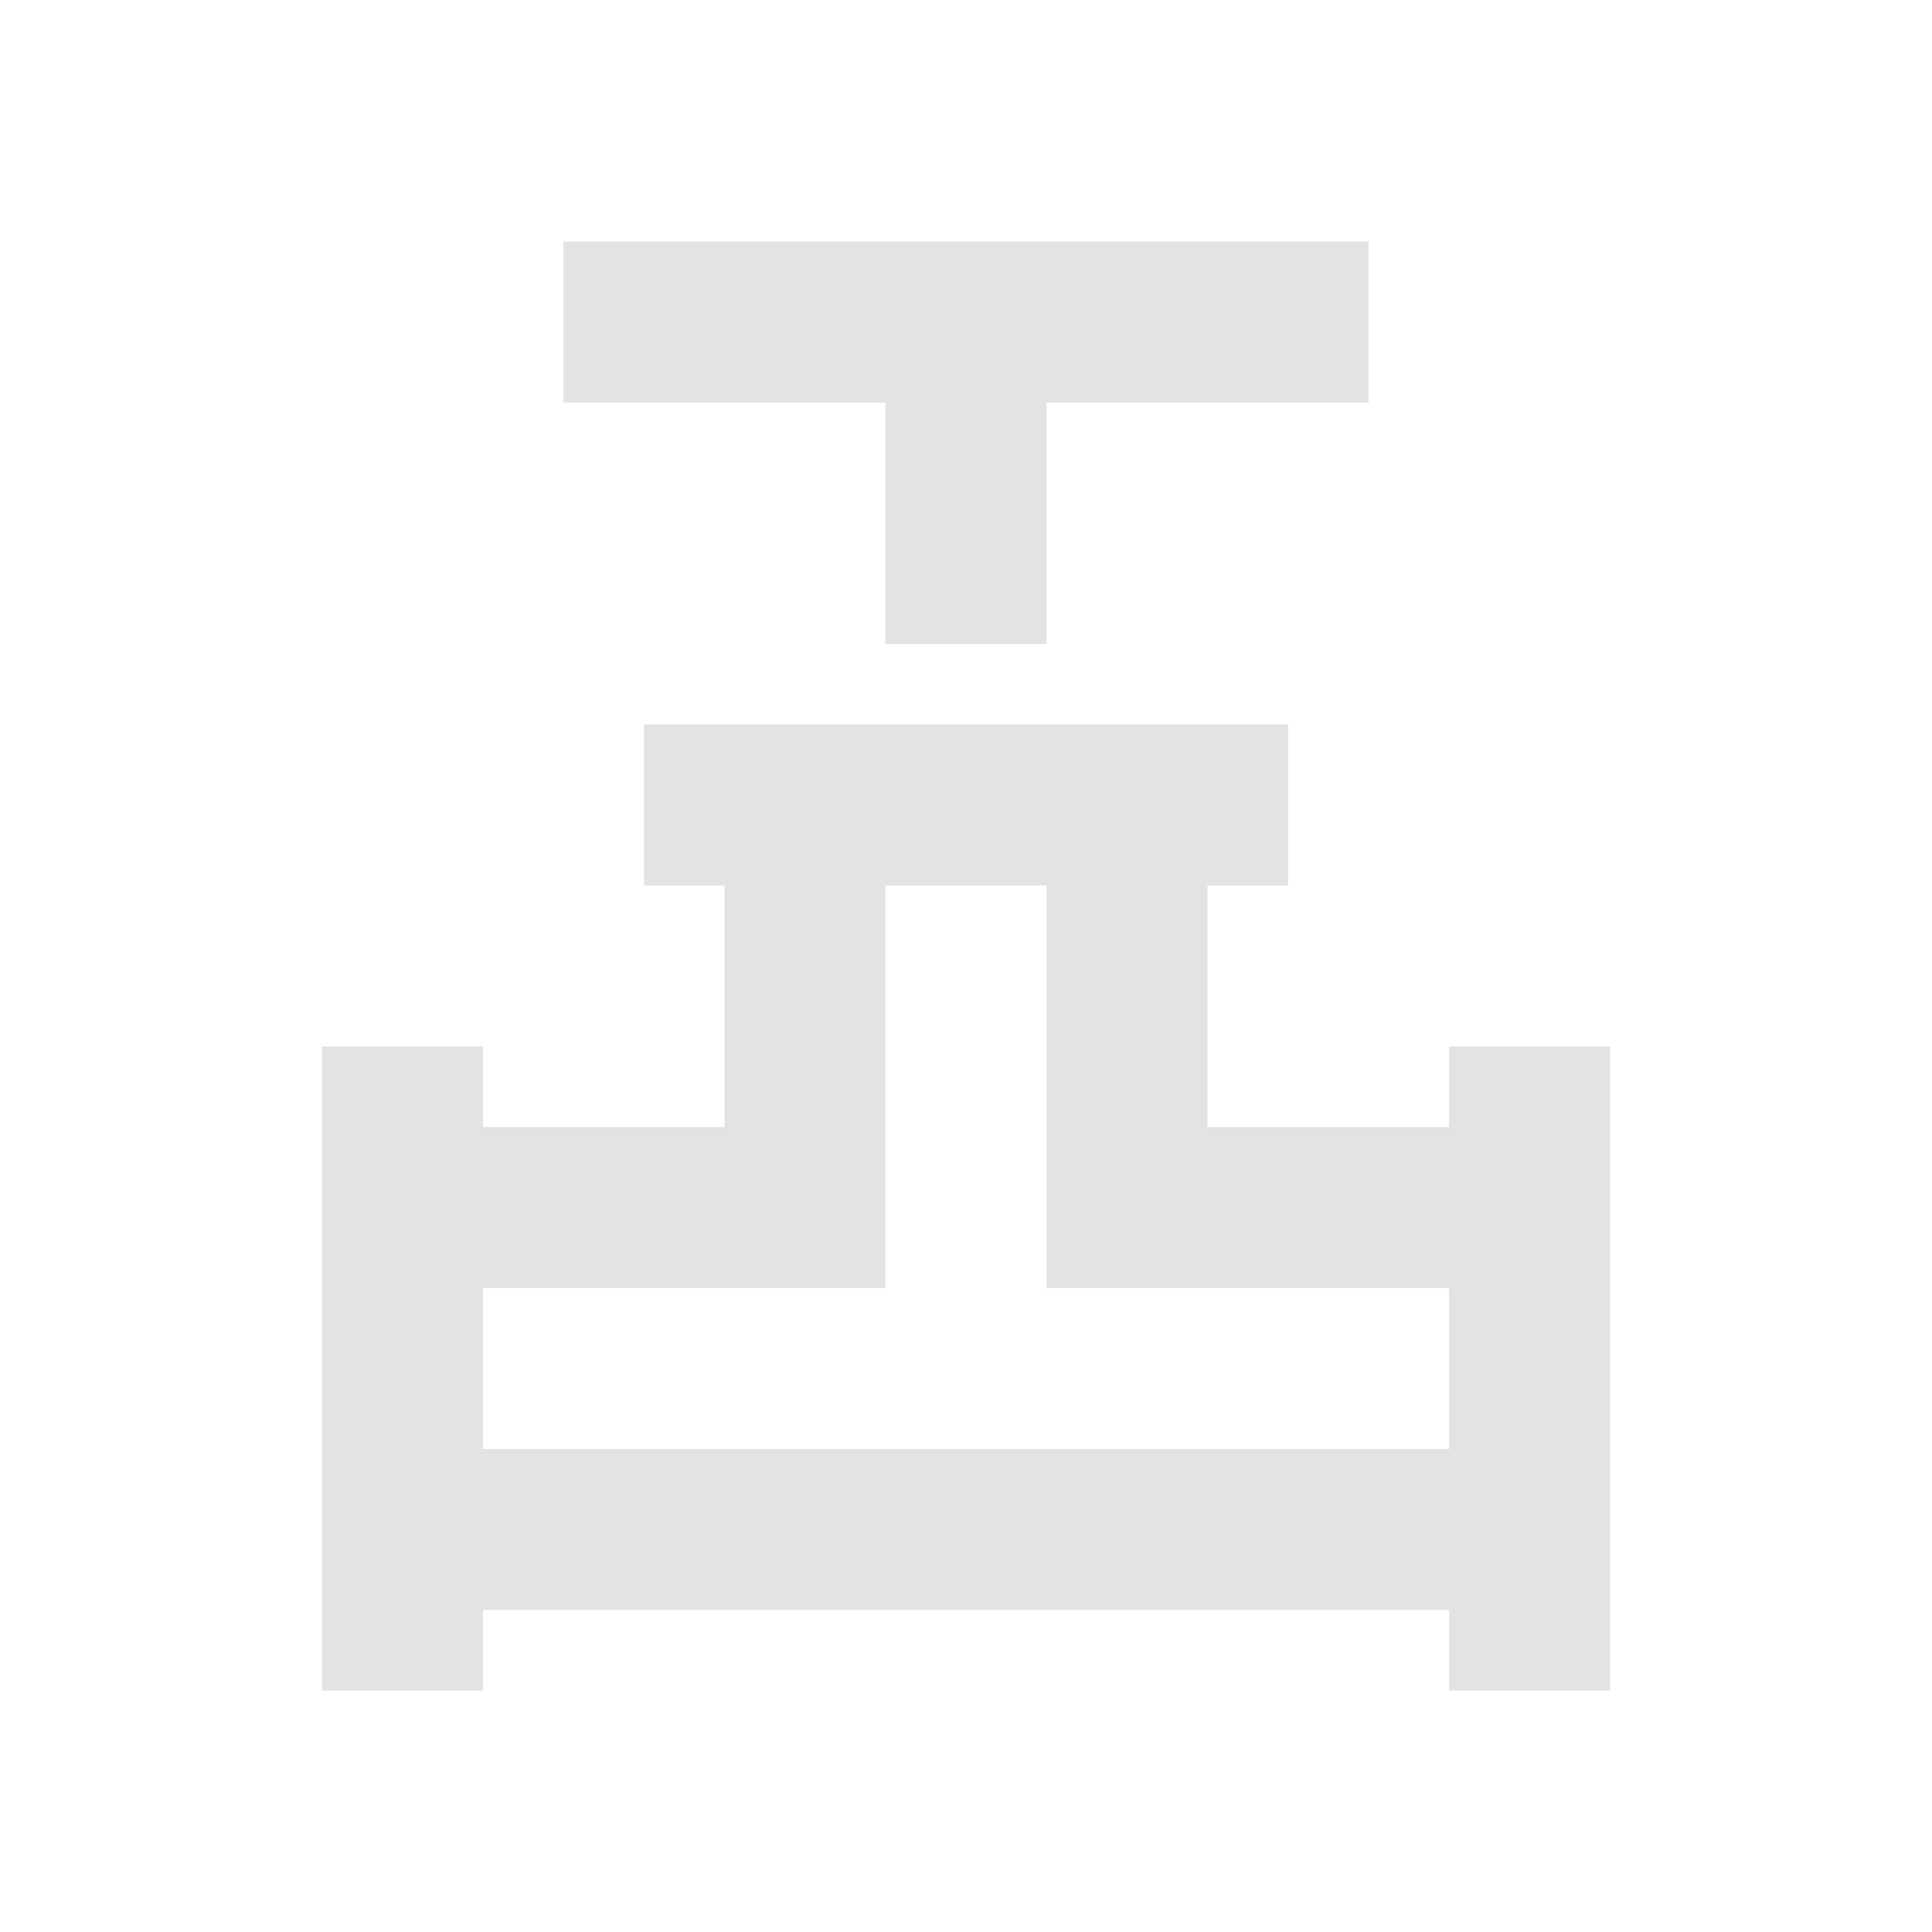
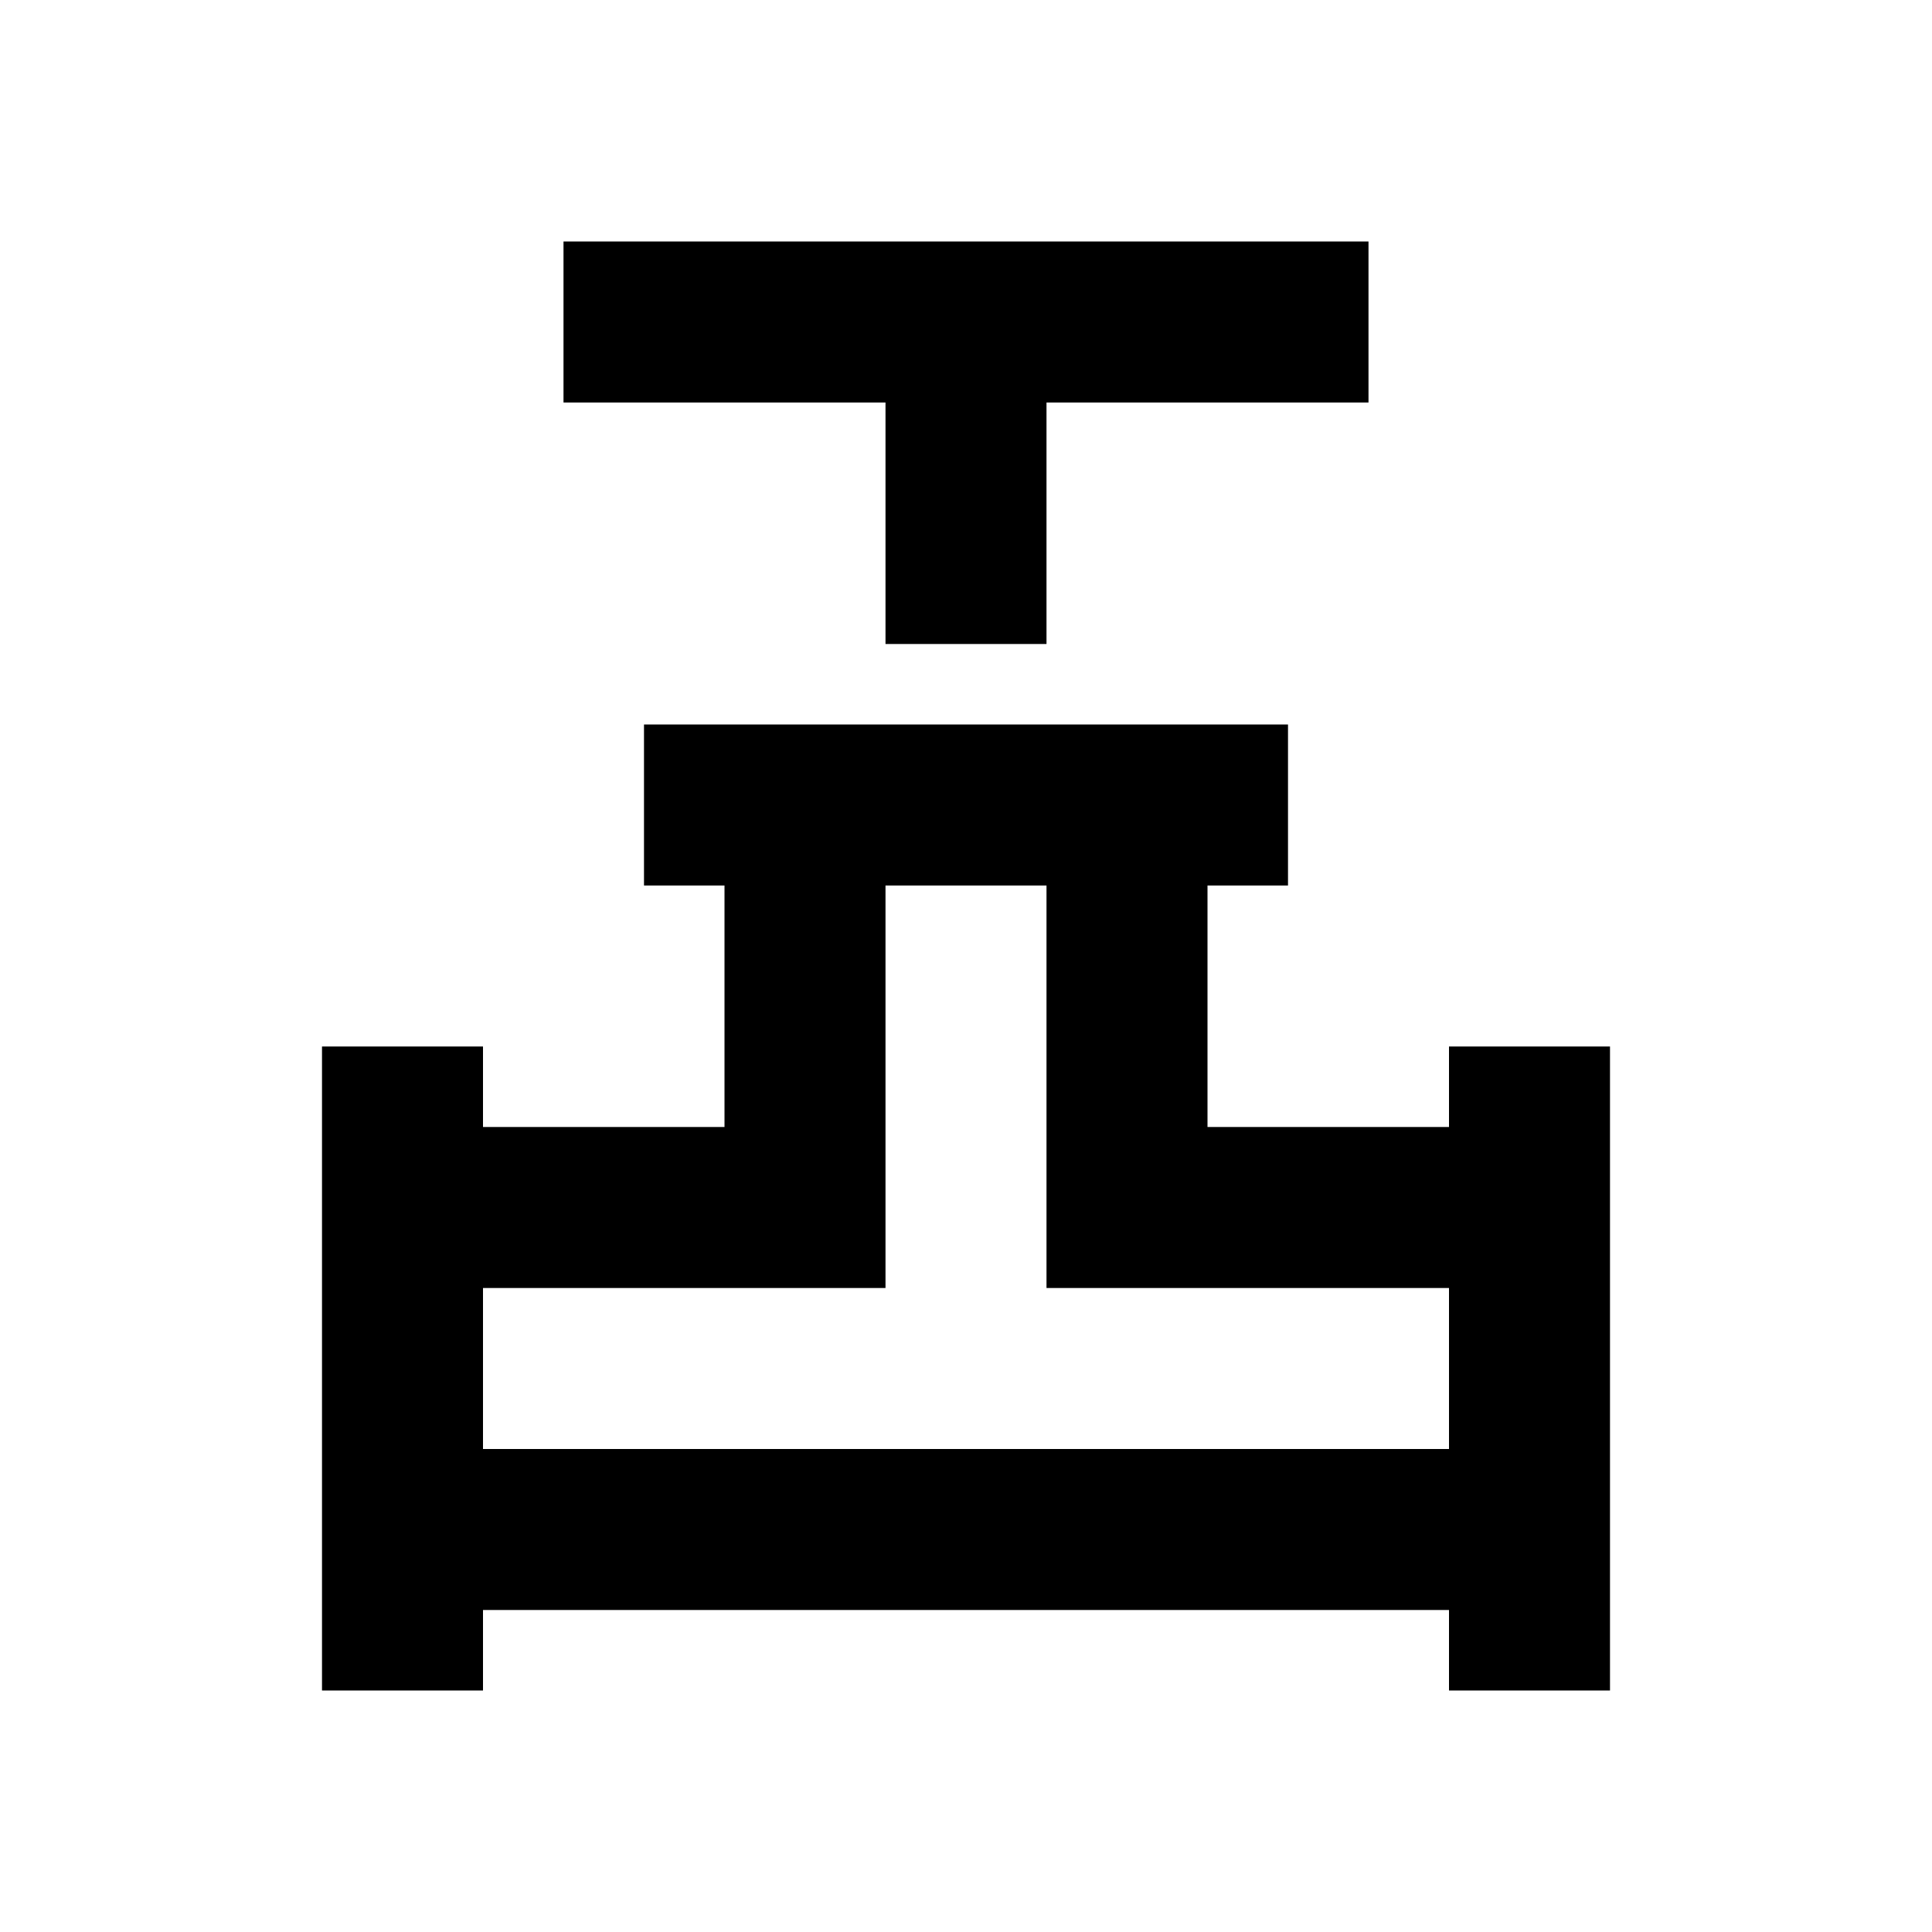
- <svg xmlns="http://www.w3.org/2000/svg" height="24px" viewBox="0 -960 960 960" width="24px" fill="#e3e3e3">
-   <path d="M440-640v-120H280v-80h400v80H520v120h-80ZM160-120v-320h80v40h120v-120h-40v-80h320v80h-40v120h120v-40h80v320h-80v-40H240v40h-80Zm80-120h480v-80H520v-200h-80v200H240v80Zm240 0Z" />
+ <svg xmlns="http://www.w3.org/2000/svg" width="24" height="24" viewBox="0 0 24 24" fill="none">
+   <path d="M11 8V5H7V3H17V5H13V8H11ZM4 21V13H6V14H9V11H8V9H16V11H15V14H18V13H20V21H18V20H6V21H4ZM6 18H18V16H13V11H11V16H6V18Z" fill="black" />
</svg>
